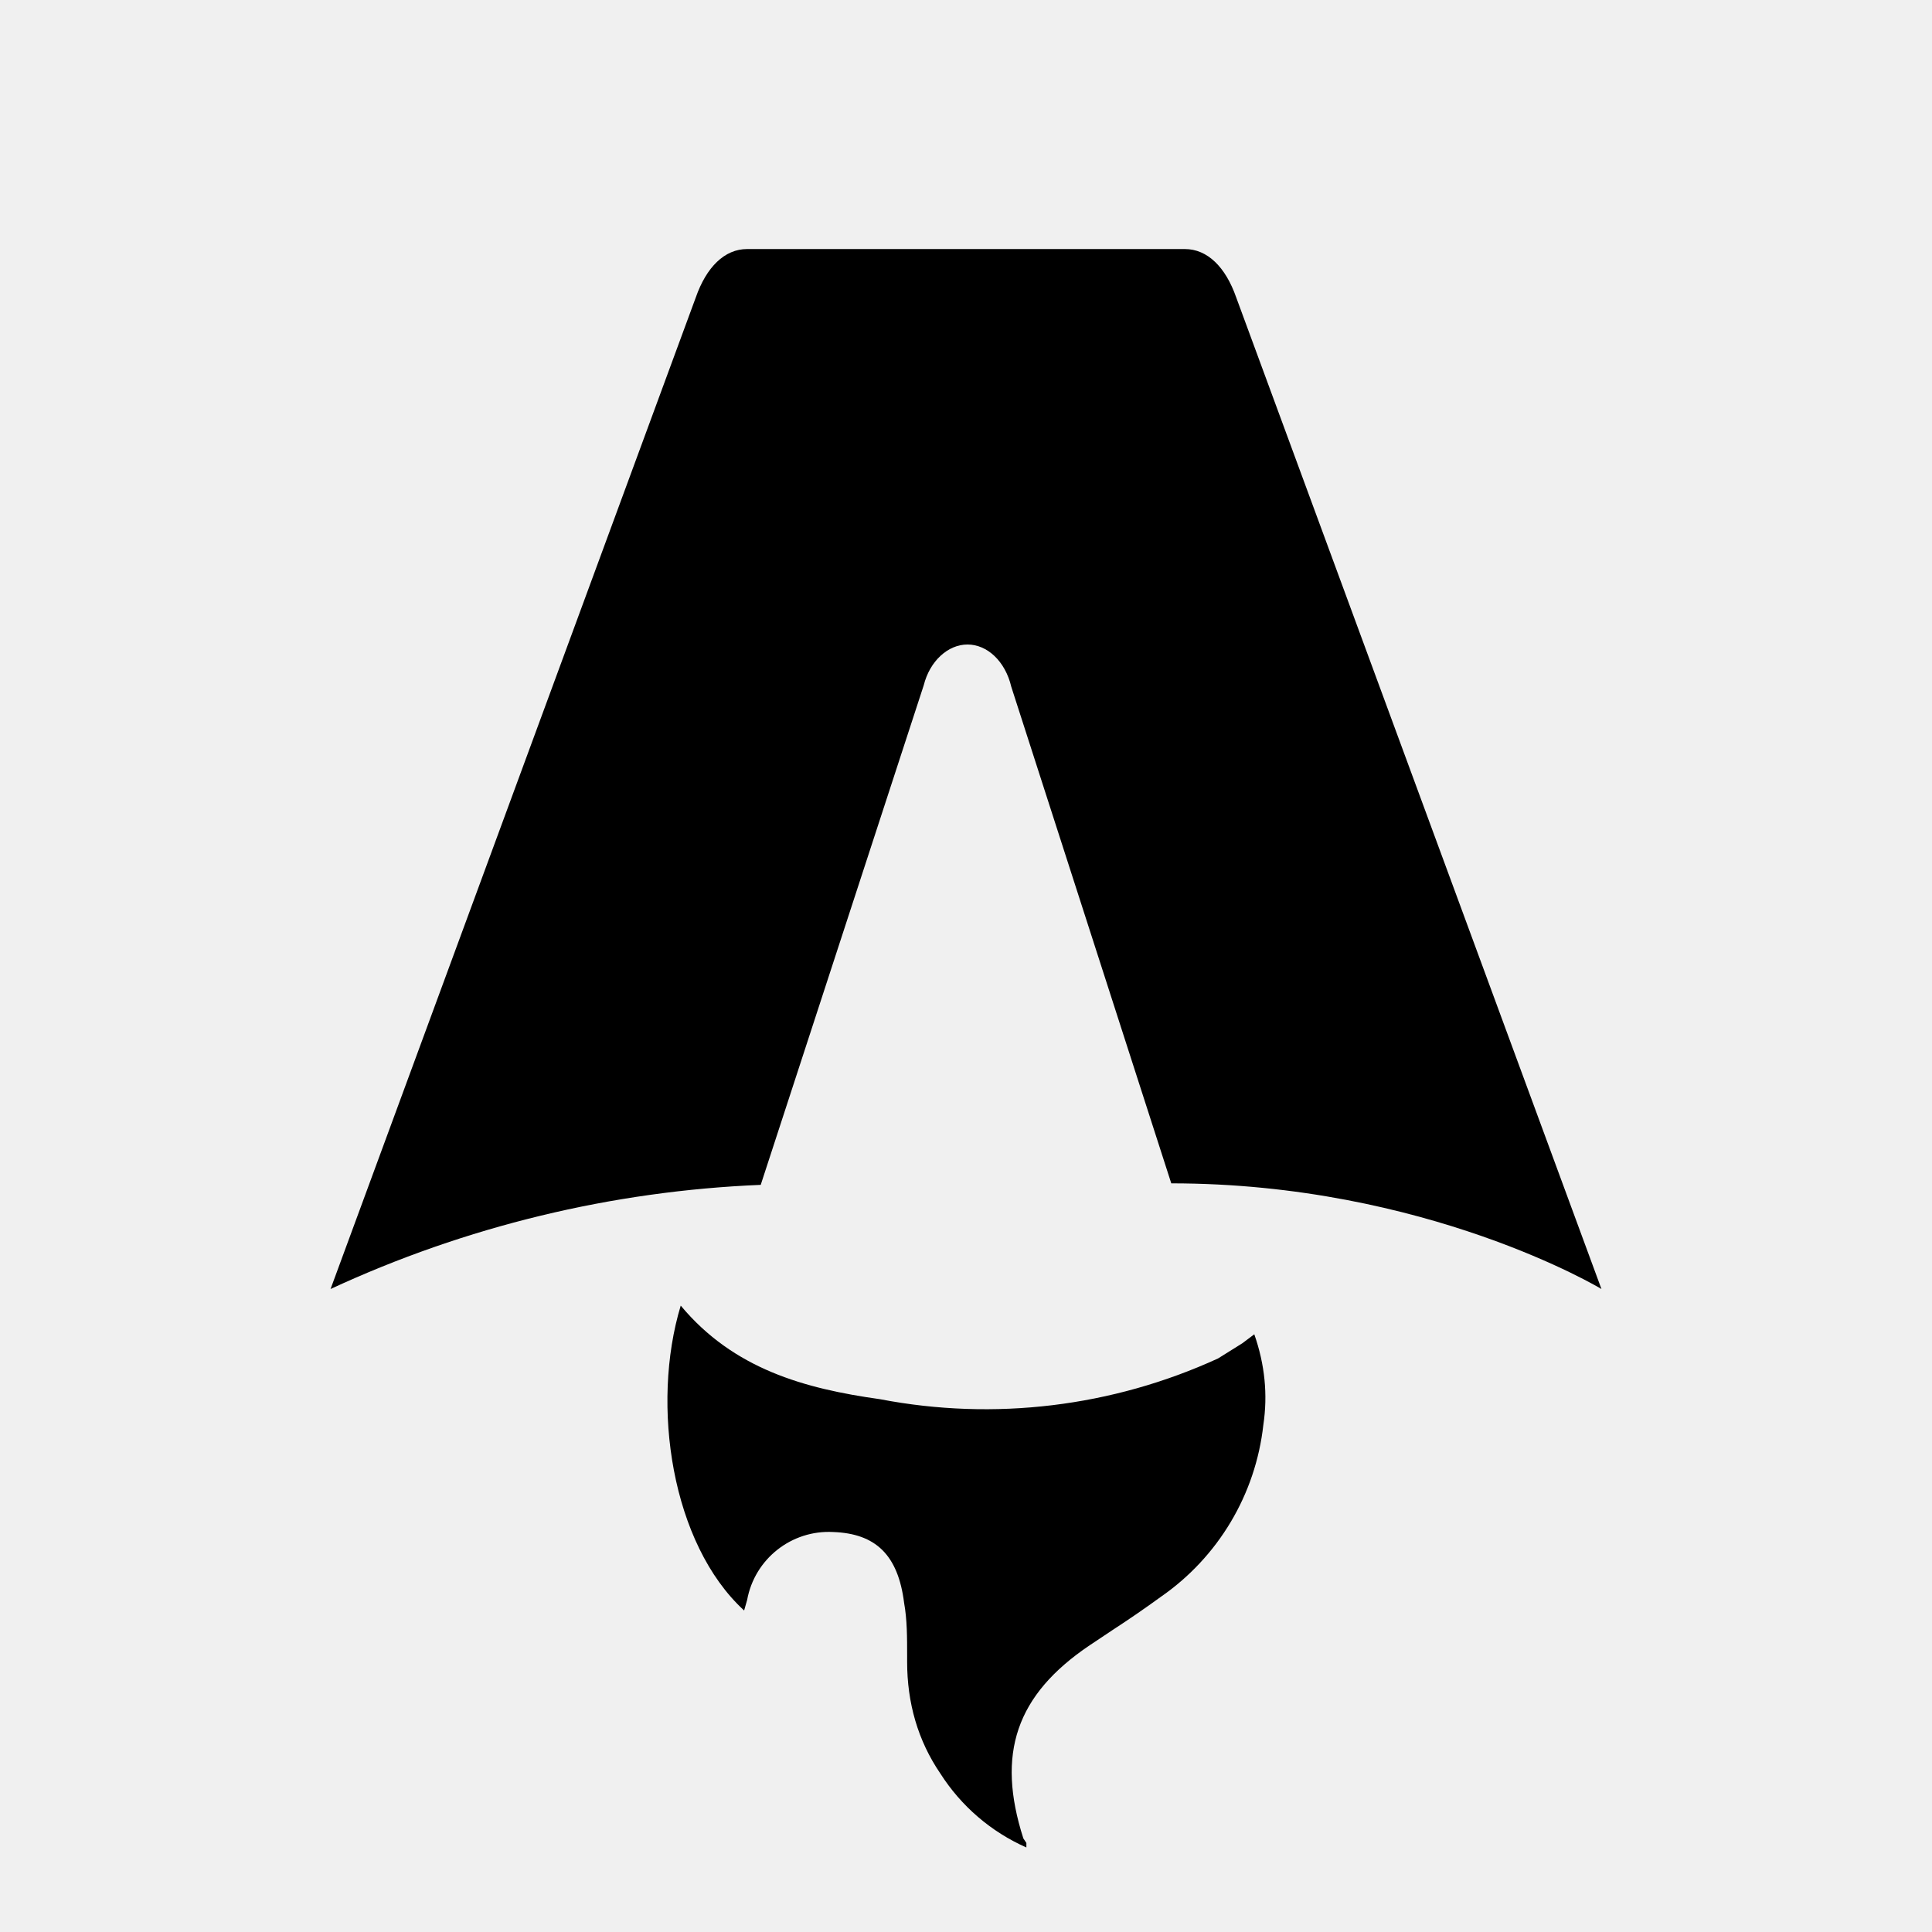
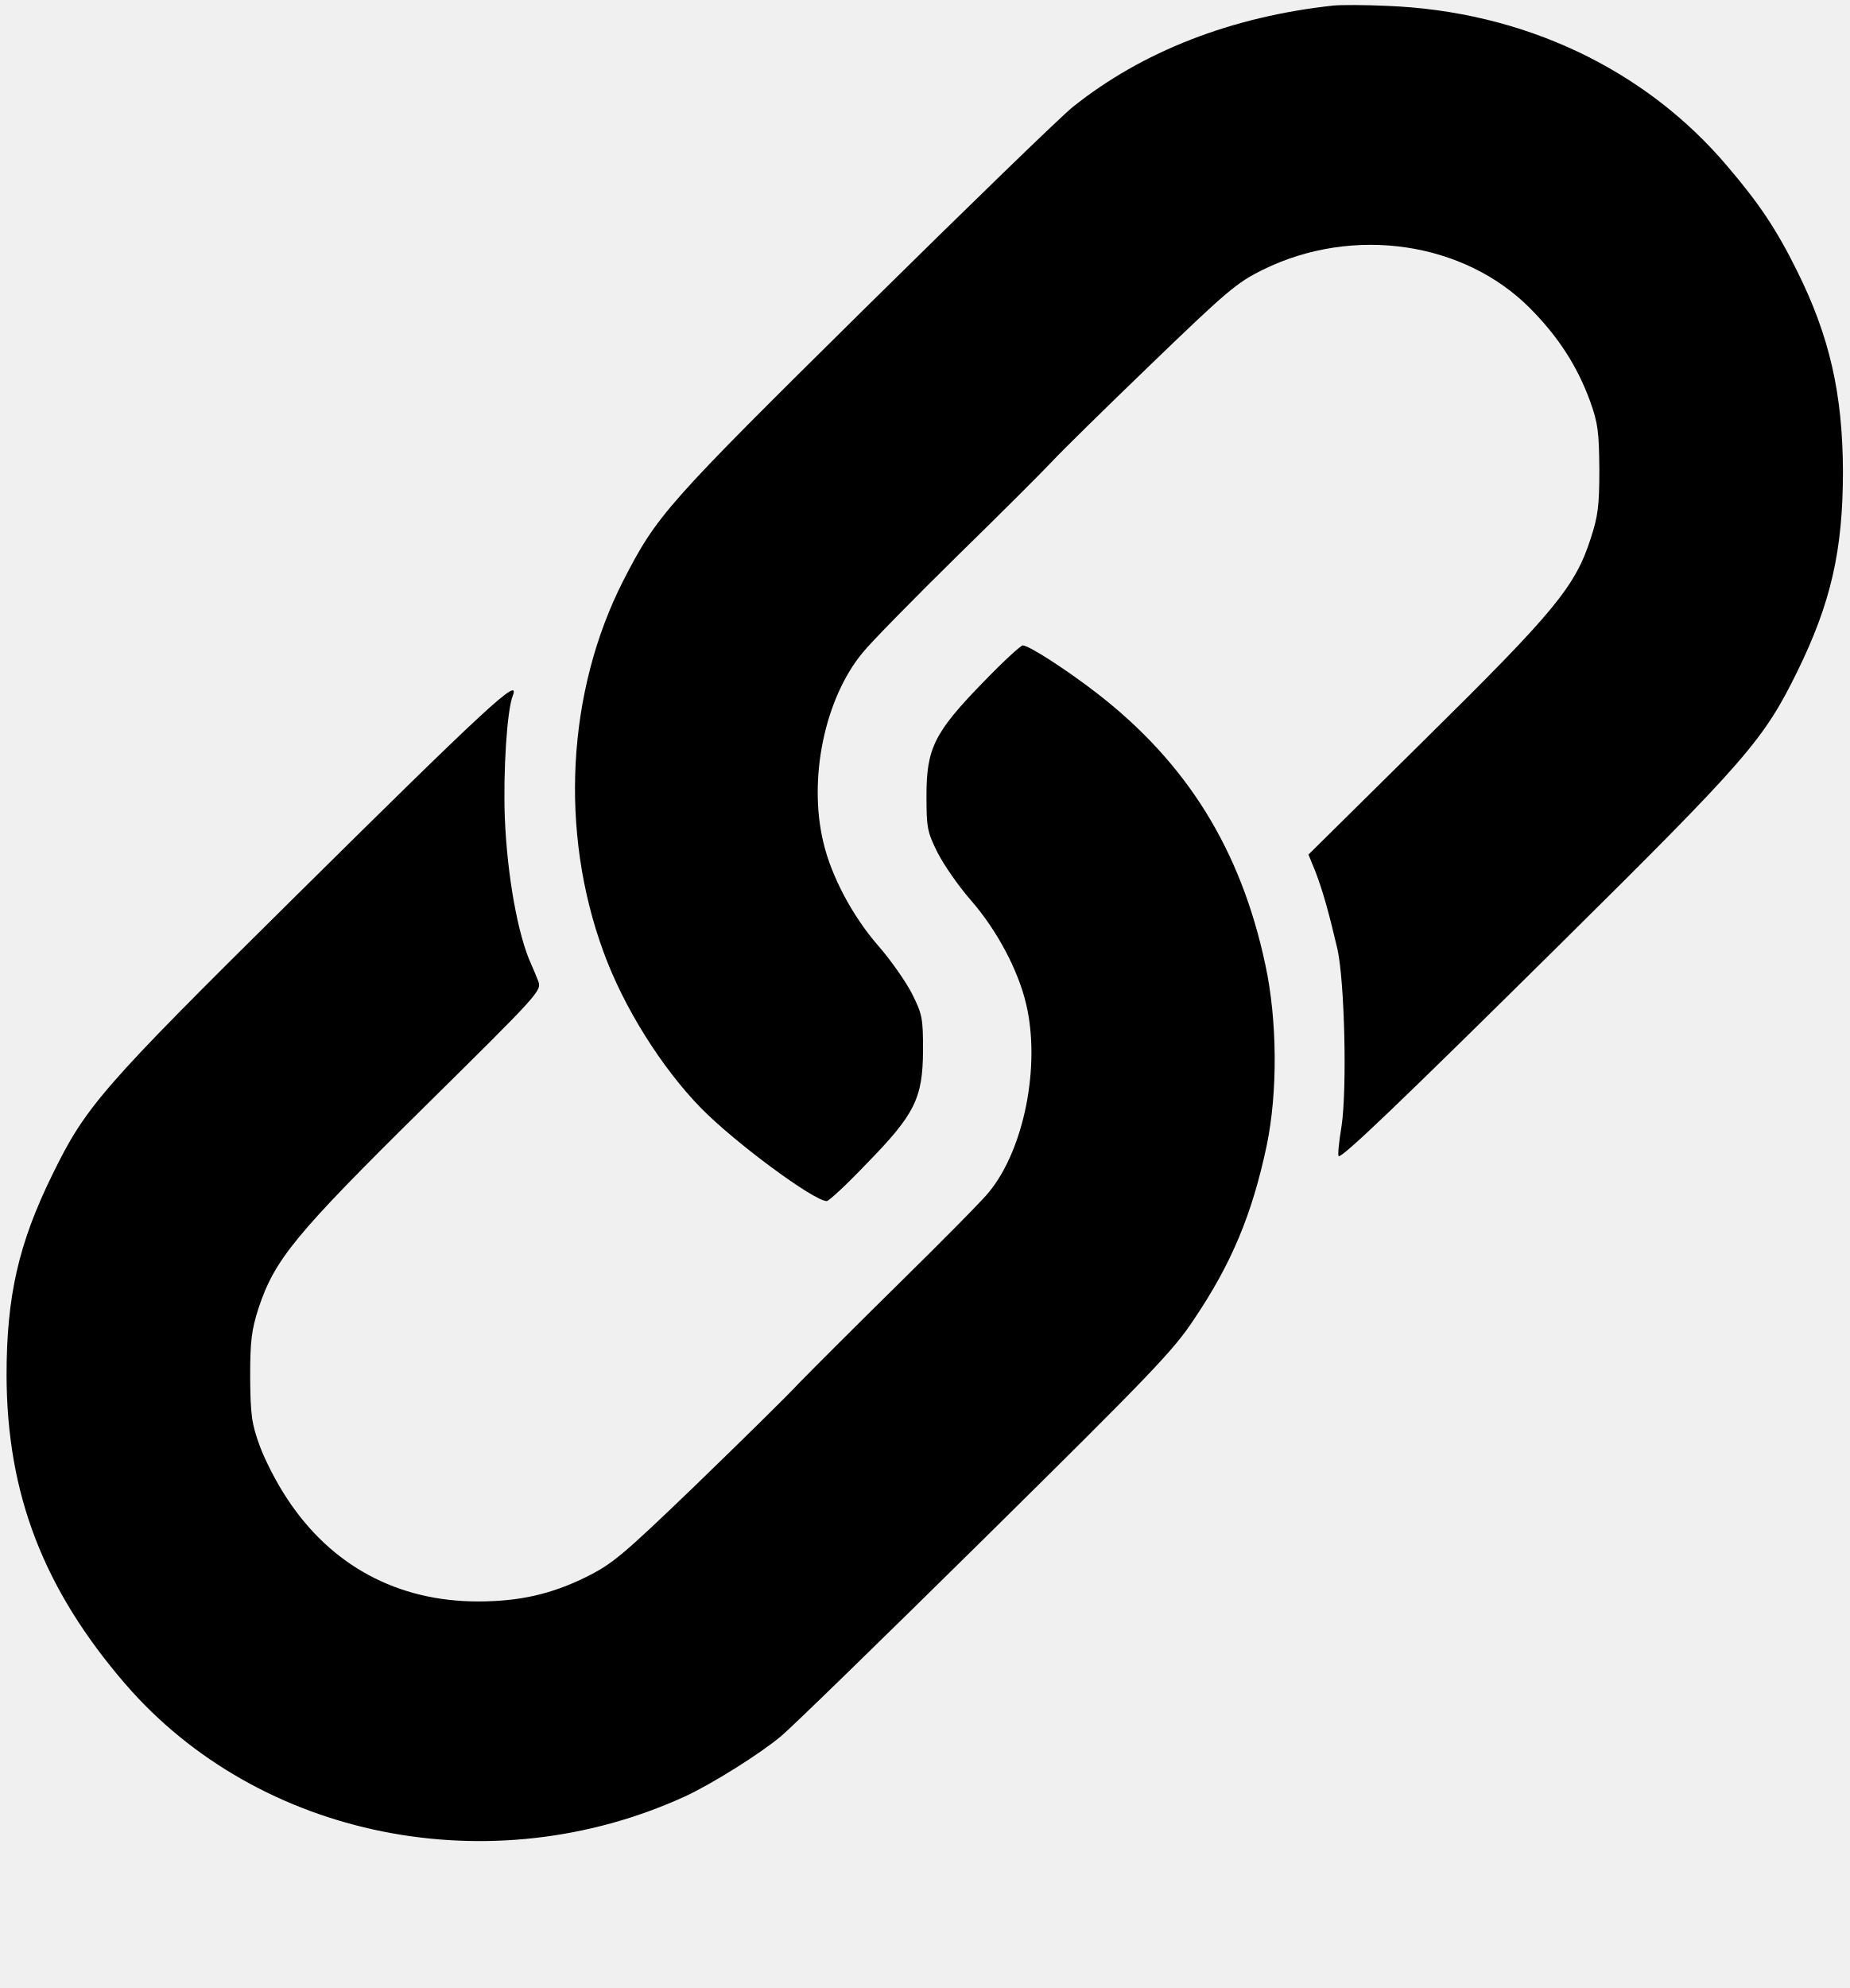
- <svg xmlns="http://www.w3.org/2000/svg" fill="none" viewBox="0 0 128 128">
-   <path d="M50.4 78.5a75.1 75.1 0 0 0-28.5 6.9l24.2-65.7c.7-2 1.9-3.2 3.4-3.2h29c1.5 0 2.7 1.2 3.4 3.2l24.2 65.7s-11.6-7-28.5-7L67 45.5c-.4-1.7-1.6-2.8-2.9-2.8-1.3 0-2.5 1.1-2.9 2.7L50.4 78.5Zm-1.1 28.2Zm-4.2-20.2c-2 6.6-.6 15.8 4.2 20.2a17.5 17.5 0 0 1 .2-.7 5.5 5.5 0 0 1 5.7-4.5c2.8.1 4.3 1.5 4.7 4.7.2 1.1.2 2.3.2 3.5v.4c0 2.7.7 5.2 2.2 7.4a13 13 0 0 0 5.7 4.9v-.3l-.2-.3c-1.8-5.6-.5-9.5 4.4-12.8l1.5-1a73 73 0 0 0 3.2-2.2 16 16 0 0 0 6.8-11.4c.3-2 .1-4-.6-6l-.8.6-1.6 1a37 37 0 0 1-22.4 2.7c-5-.7-9.7-2-13.2-6.2Z" />
-   <style>
-         path { fill: #000; }
-         @media (prefers-color-scheme: dark) {
-             path { fill: #FFF; }
-         }
-     </style>
+ <svg xmlns="http://www.w3.org/2000/svg" version="1.0" width="536pt" height="576pt" viewBox="0 0 536 576" preserveAspectRatio="xMidYMid meet">
+   <g transform="translate(0,576) scale(0.1,-0.1)" fill="#000000" stroke="none">
+     <path d="M3865 5744 c-296 -32 -555 -133 -756 -294 -33 -26 -304 -289 -603 -584 -577 -570 -602 -598 -700 -789 -163 -320 -185 -727 -57 -1075 58 -160 168 -335 282 -452 99 -101 328 -270 365 -270 6 0 58 48 115 108 141 144 163 190 164 328 0 94 -2 105 -32 165 -18 35 -62 98 -98 139 -74 85 -136 201 -159 300 -44 184 4 416 114 549 25 31 149 157 275 281 127 124 250 247 275 274 25 27 153 153 286 281 221 213 248 236 325 274 261 128 582 81 774 -113 82 -83 136 -167 173 -268 23 -64 26 -88 27 -198 0 -106 -4 -136 -25 -200 -45 -140 -105 -212 -478 -580 l-340 -336 20 -49 c21 -54 40 -122 64 -225 21 -96 28 -404 12 -512 -8 -49 -12 -88 -8 -88 15 0 181 159 636 609 550 544 595 597 693 796 97 198 132 350 132 580 -1 225 -39 391 -133 580 -60 121 -109 194 -200 301 -239 284 -594 452 -989 467 -63 3 -132 3 -154 1z" />
+     <path d="M2849 3783 c-141 -145 -164 -191 -164 -328 0 -93 2 -105 32 -165 18 -36 62 -99 98 -140 74 -85 136 -201 159 -300 42 -178 -6 -420 -108 -544 -18 -23 -134 -140 -257 -261 -123 -121 -255 -253 -294 -293 -38 -41 -174 -174 -301 -297 -211 -203 -239 -226 -315 -264 -101 -50 -194 -71 -314 -71 -233 0 -426 104 -553 298 -29 43 -64 111 -79 152 -24 66 -27 89 -28 200 0 106 4 136 24 199 47 142 106 214 480 583 334 330 341 337 331 365 -6 15 -15 37 -20 48 -39 84 -70 257 -77 425 -5 132 6 311 23 354 23 59 -70 -27 -642 -593 -550 -544 -596 -597 -693 -796 -97 -198 -132 -350 -132 -580 1 -344 107 -619 344 -894 387 -448 1060 -583 1622 -326 78 36 217 123 279 175 27 22 292 280 589 573 480 474 547 543 607 634 110 163 169 306 211 504 32 154 31 362 -4 524 -71 333 -227 585 -490 788 -87 67 -195 137 -213 137 -6 0 -58 -48 -115 -107z" />
+   </g>
</svg>
